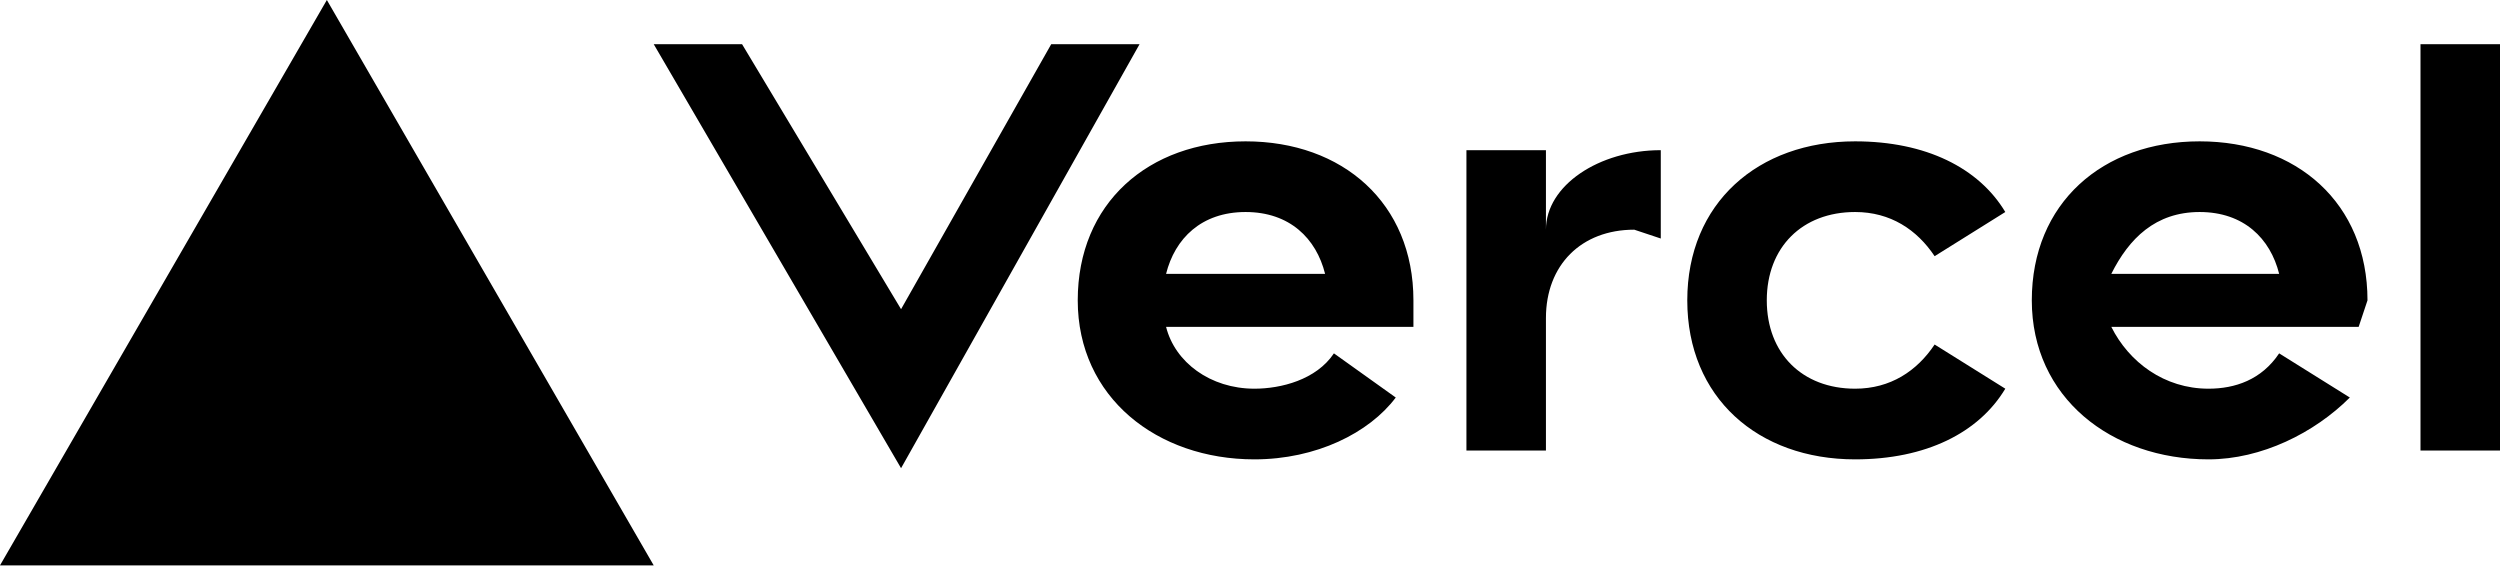
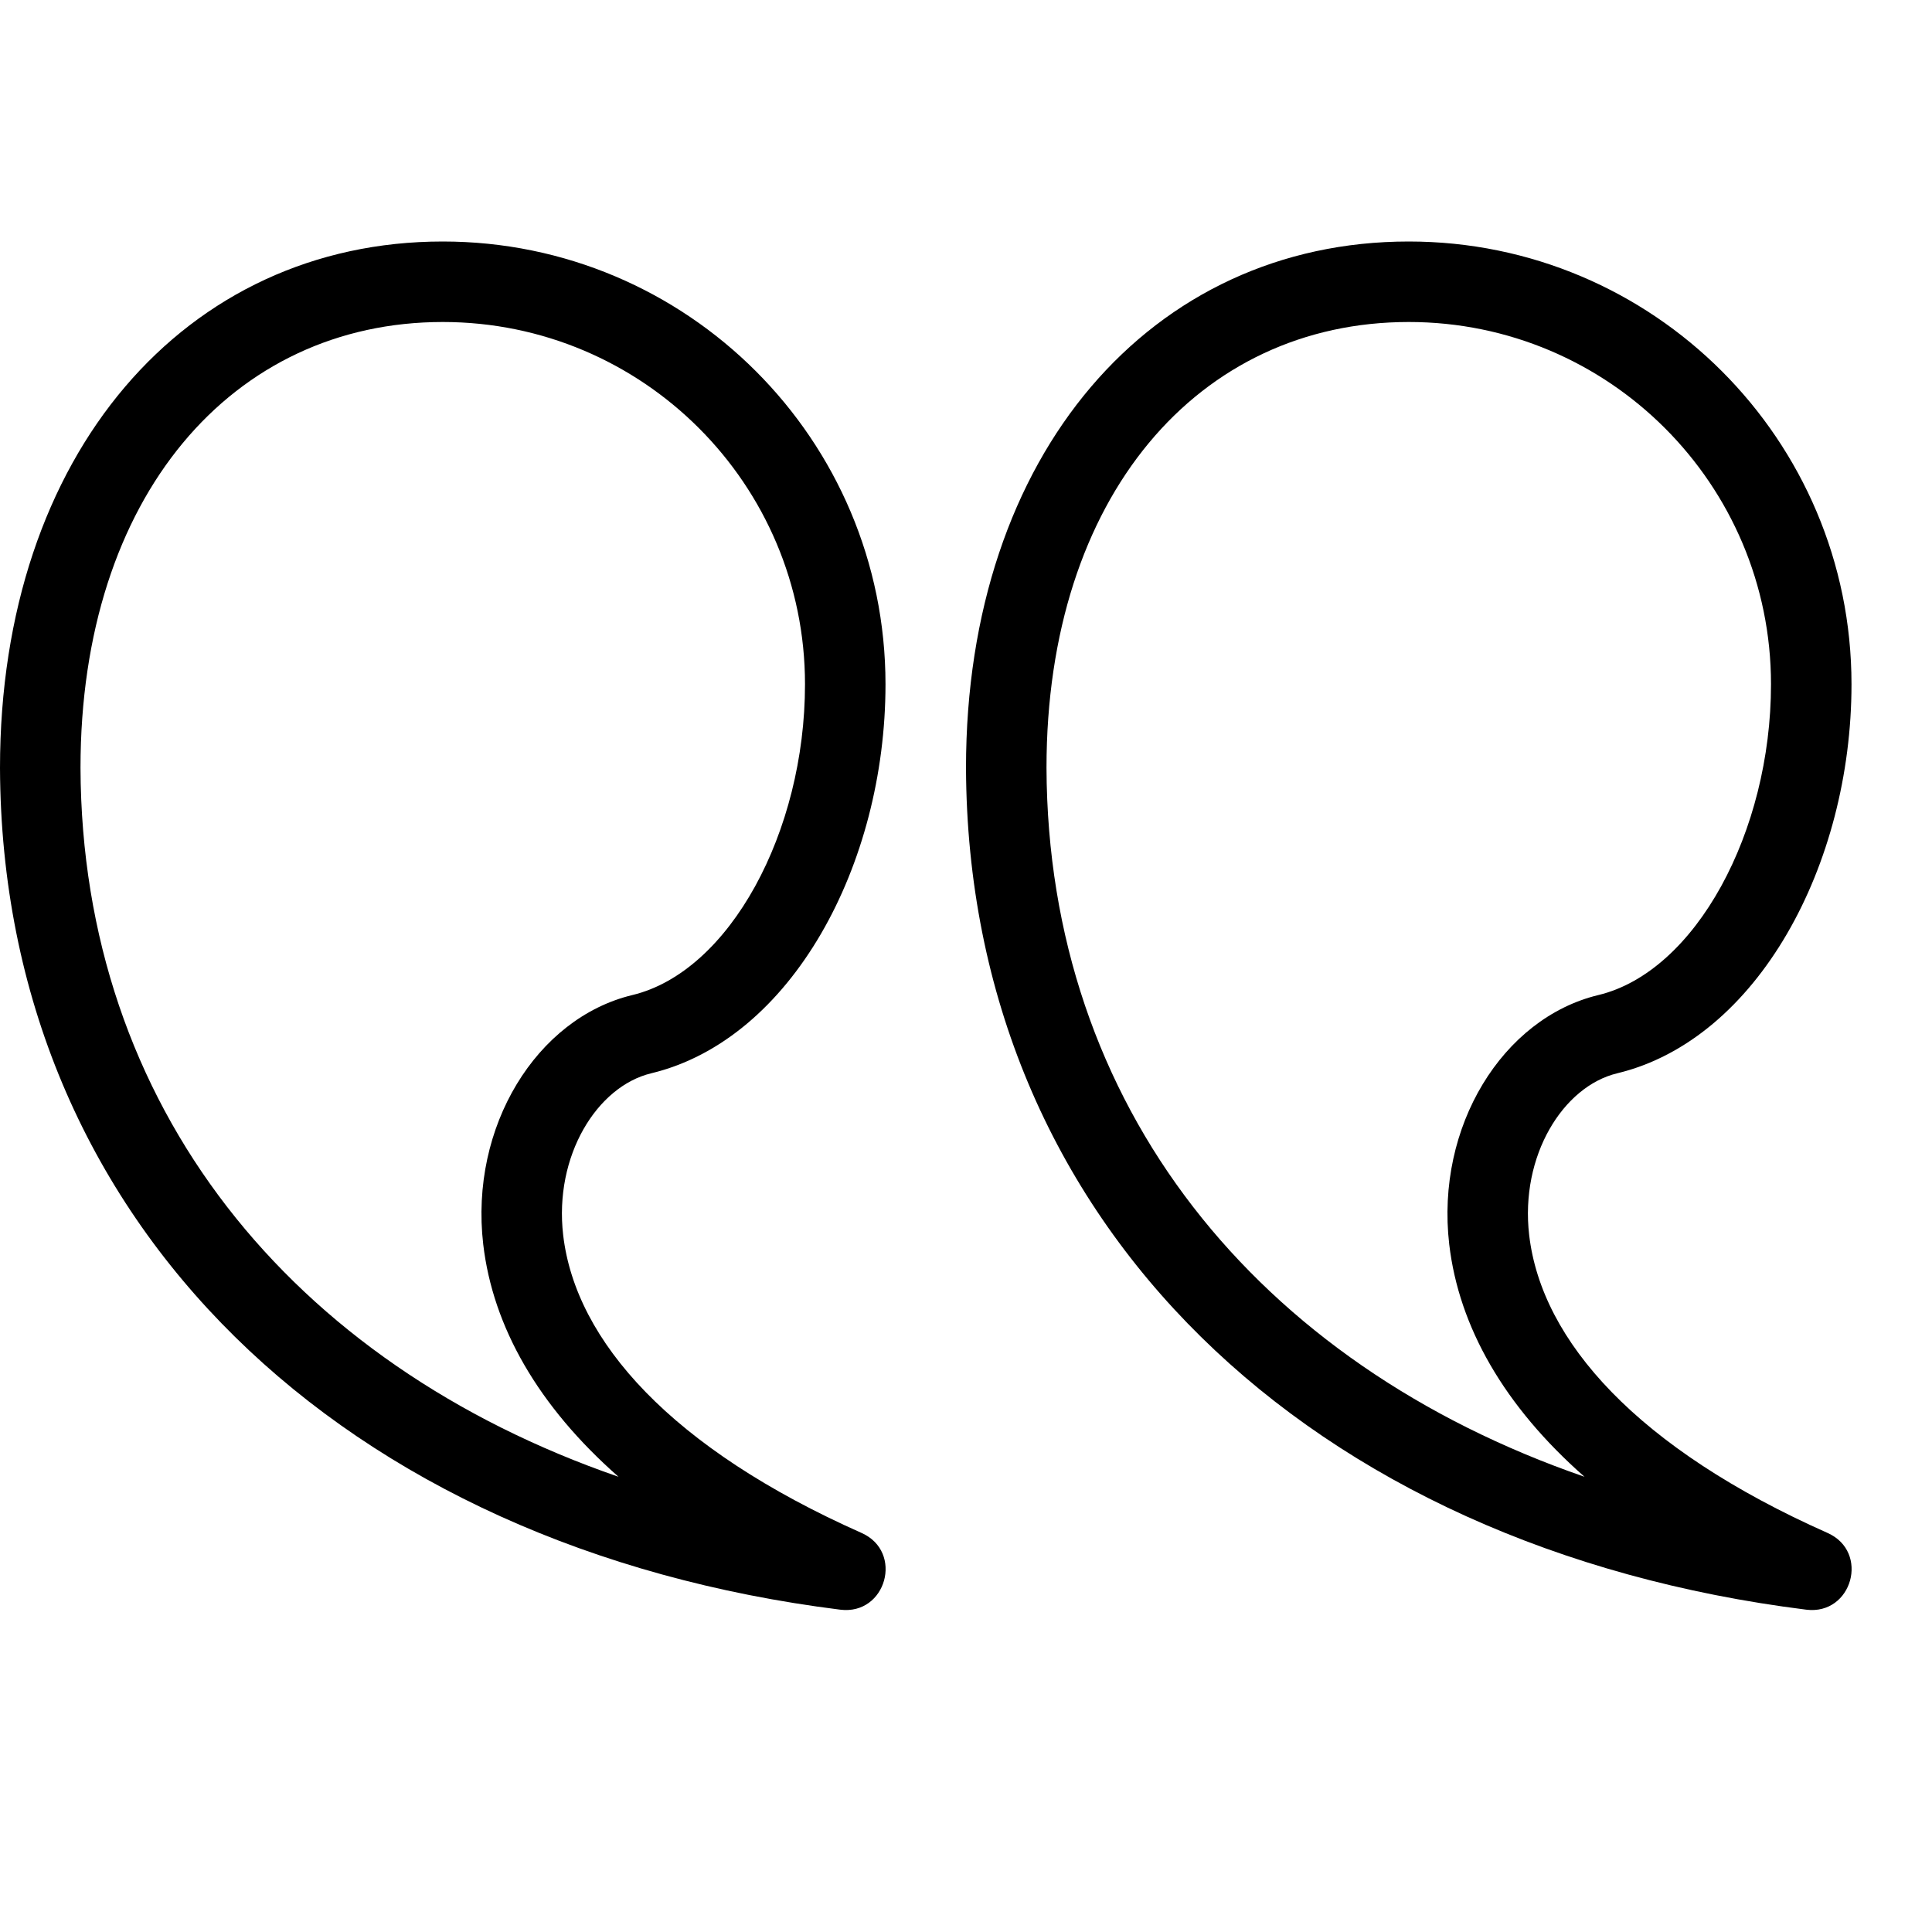
- <svg xmlns="http://www.w3.org/2000/svg" fill="none" viewBox="0 0 283 64">
-   <path fill="black" d="M141 16c-11 0-19 7-19 18s9 18 20 18c7 0 13-3 16-7l-7-5c-2 3-6 4-9 4-5 0-9-3-10-7h28v-3c0-11-8-18-19-18zm-9 15c1-4 4-7 9-7s8 3 9 7h-18zm117-15c-11 0-19 7-19 18s9 18 20 18c6 0 12-3 16-7l-8-5c-2 3-5 4-8 4-5 0-9-3-11-7h28l1-3c0-11-8-18-19-18zm-10 15c2-4 5-7 10-7s8 3 9 7h-19zm-39 3c0 6 4 10 10 10 4 0 7-2 9-5l8 5c-3 5-9 8-17 8-11 0-19-7-19-18s8-18 19-18c8 0 14 3 17 8l-8 5c-2-3-5-5-9-5-6 0-10 4-10 10zm83-29v46h-9V5h9zM37 0l37 64H0L37 0zm92 5-27 48L74 5h10l18 30 17-30h10zm59 12v10l-3-1c-6 0-10 4-10 10v15h-9V17h9v9c0-5 6-9 13-9z" />
+ <svg xmlns="http://www.w3.org/2000/svg" height="24" viewBox="0 0 24 24" width="24">
+   <g id="Page-1" fill="none" fill-rule="evenodd">
+     <g id="acction-outline" fill="#000" fill-rule="nonzero" transform="translate(-168 -120)">
+       <g id="quote-right-saying-speech" transform="translate(168 123)">
+         <path id="Combined-Shape" d="m18.003 12.459c-.171-1.466.664-2.812 1.852-3.098 1.21-.291 2.145-2.029 2.145-3.861 0-2.485-2.015-4.5-4.5-4.5-2.61 0-4.5 2.162-4.5 5.538.015 4.205 2.612 7.401 6.683 8.807-.999-.879-1.56-1.864-1.68-2.886zm-.503-12.459c3.038 0 5.5 2.462 5.5 5.5 0 2.244-1.168 4.414-2.911 4.833-.672.162-1.208 1.024-1.093 2.01.154 1.318 1.346 2.651 3.707 3.7.526.234.306 1.024-.265.953-6.153-.77-10.417-4.781-10.438-10.456-0-3.903 2.306-6.54 5.5-6.54z" />
+         <path id="Combined-Shape" d="m6.003 12.459c-.171-1.466.664-2.812 1.852-3.098 1.21-.291 2.145-2.029 2.145-3.861 0-2.485-2.015-4.5-4.5-4.5-2.61 0-4.5 2.162-4.5 5.538.015 4.205 2.612 7.401 6.683 8.807-.999-.879-1.56-1.864-1.68-2.886zm-.503-12.459c3.038 0 5.5 2.462 5.5 5.5 0 2.244-1.168 4.414-2.911 4.833-.672.162-1.208 1.024-1.093 2.01.154 1.318 1.346 2.651 3.707 3.7.526.234.306 1.024-.265.953-6.153-.77-10.417-4.781-10.438-10.456-0-3.903 2.306-6.54 5.5-6.54z" />
+       </g>
+     </g>
+   </g>
</svg>
